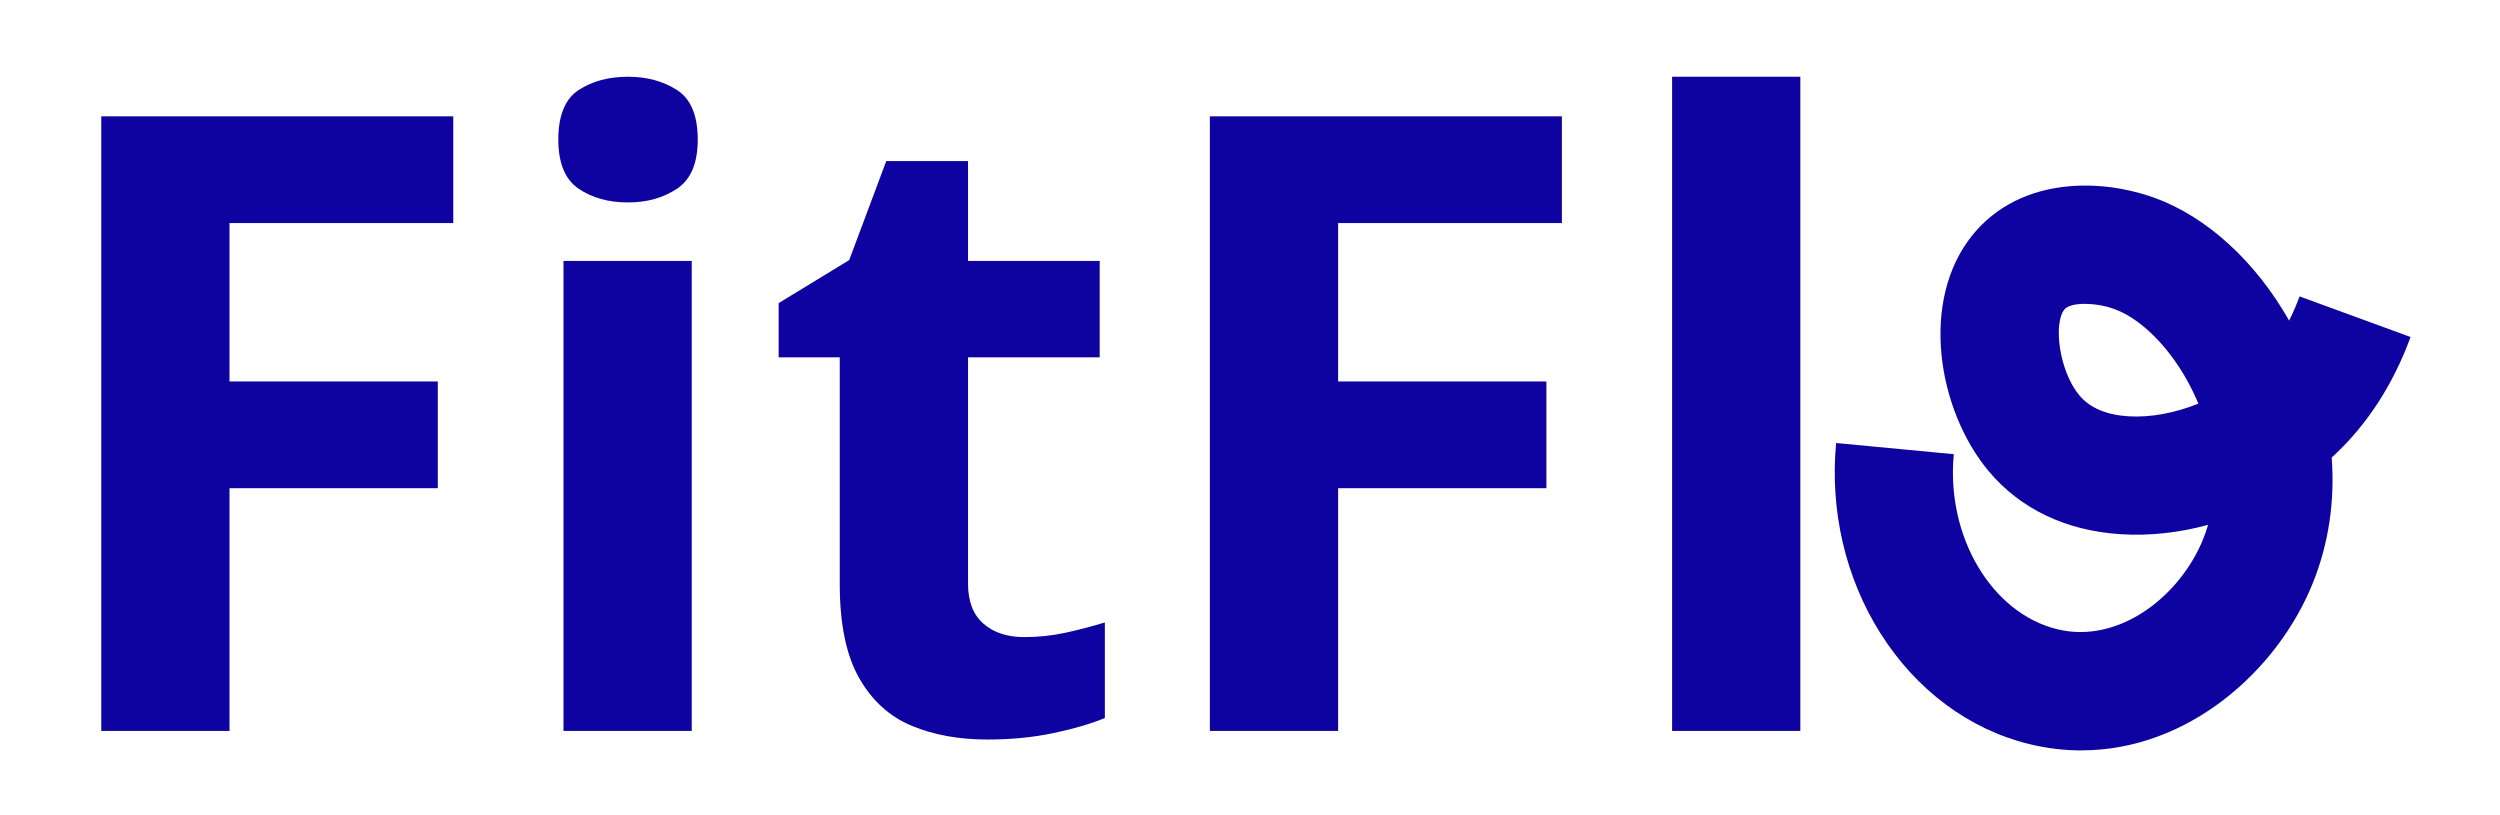
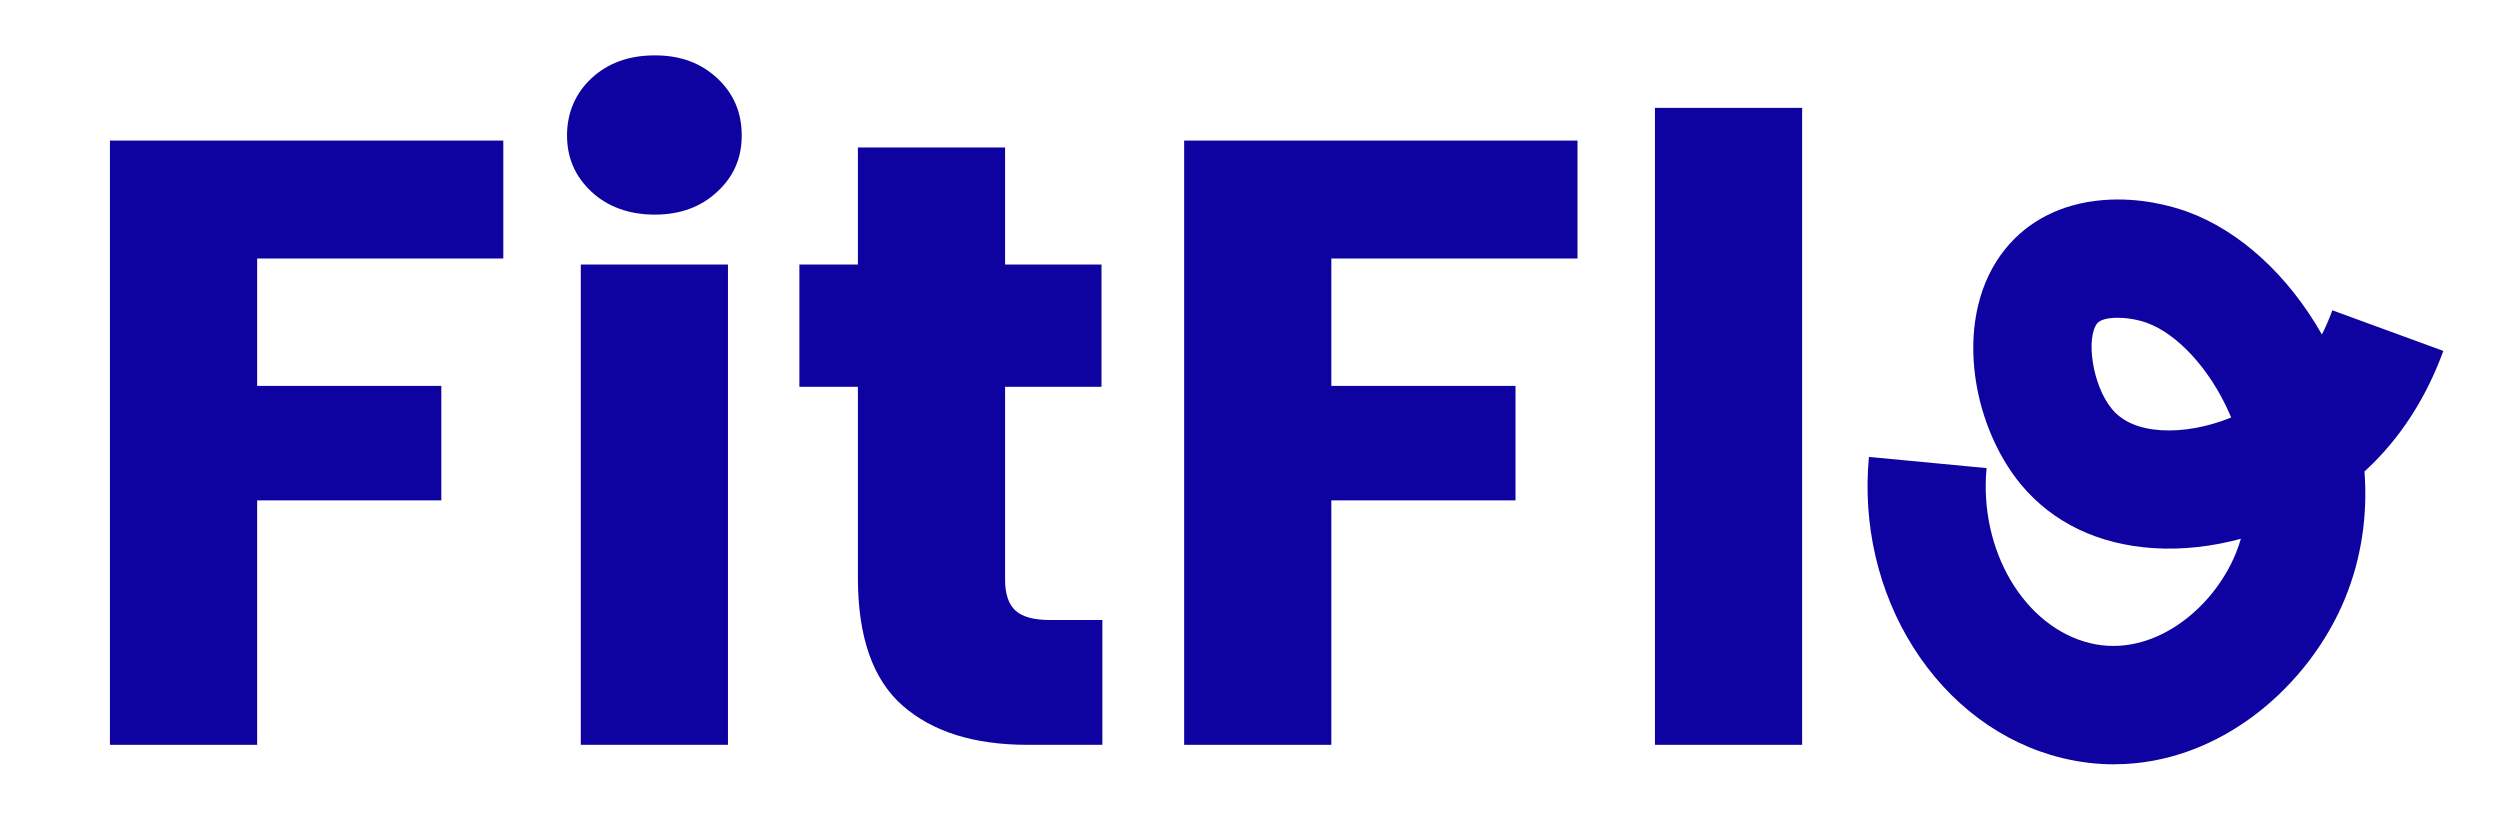
<svg xmlns="http://www.w3.org/2000/svg" id="Layer_1" data-name="Layer 1" viewBox="0 0 824.83 268.85">
  <defs>
    <style>
      .cls-1 {
-         font-family: Poppins-Bold, Poppins;
-         font-size: 283.98px;
-         font-weight: 700;
-       }
- 
-       .cls-1, .cls-2 {
        fill: #0e03a0;
      }
    </style>
  </defs>
-   <text class="cls-1" transform="translate(7.85 241.15)">
-     <tspan x="0" y="0">FitFl</tspan>
-   </text>
-   <path class="cls-2" d="M686.75,247.59c-5.62,0-11.39-.67-17.26-2.1-19.84-4.85-37.28-17.84-49.11-36.6-11.51-18.25-16.69-40.53-14.58-62.73l38.82,3.69c-2.58,27.08,12.41,52.44,34.12,57.75,20.54,5.02,40.6-11.13,48.11-29.64.65-1.6,1.2-3.2,1.67-4.79-9.55,2.59-19.34,3.69-28.77,3.09-18.13-1.15-33.23-8.36-43.66-20.85-16.75-20.07-22.87-56.15-5.28-77.88,7.65-9.45,18.81-15.02,32.28-16.11,12.2-.98,22.6,1.98,27.72,3.83,17.34,6.28,33.43,21.08,44.44,40.52,1.27-2.51,2.42-5.17,3.45-7.98l36.62,13.4c-5.75,15.7-14.3,28.89-25.42,39.22-.2.18-.4.37-.6.55,1.09,14.39-1,28.55-6.32,41.65-11.68,28.79-41.08,54.96-76.25,54.96ZM687.89,100.25c-3.17,0-5.78.61-6.76,1.83-3.73,4.61-1.78,20.33,4.91,28.35,3.45,4.13,8.89,6.46,16.18,6.92,7.32.46,15.44-1.09,23.09-4.19-.26-.63-.52-1.22-.77-1.78-6.34-14.25-16.94-25.8-27-29.44-3.1-1.12-6.63-1.68-9.65-1.68Z" />
+   <g>
+     <path class="cls-1" d="M166.06,46.38v38.91h-81.22v42.03h60.77v37.77h-60.77v80.65h-48.56V46.38h129.78Z" />
+     <path class="cls-1" d="M195.17,63.28c-5.4-5.01-8.09-11.22-8.09-18.6s2.7-13.87,8.09-18.88c5.4-5.01,12.35-7.53,20.87-7.53s15.19,2.51,20.59,7.53c5.4,5.02,8.09,11.31,8.09,18.88s-2.7,13.59-8.09,18.6c-5.4,5.02-12.26,7.53-20.59,7.53s-15.48-2.51-20.87-7.53ZM240.18,87.28v158.46h-48.56V87.28h48.56Z" />
+     <path class="cls-1" d="M363.71,204.56v41.18h-24.71c-17.61,0-31.34-4.3-41.18-12.92-9.85-8.61-14.77-22.67-14.77-42.17v-63.04h-19.31v-40.33h19.31v-38.62h48.56v38.62h31.81v40.33h-31.81v63.61c0,4.73,1.14,8.14,3.41,10.22,2.27,2.08,6.06,3.12,11.36,3.12h17.32Z" />
+     <path class="cls-1" d="M520.47,46.38v38.91h-81.22v42.03h60.77v37.77h-60.77v80.65h-48.56V46.38h129.78Z" />
+     <path class="cls-1" d="M594.58,35.59v210.15h-48.56V35.59h48.56Z" />
+   </g>
+   <path class="cls-1" d="M697.57,252.18c-5.62,0-11.39-.67-17.26-2.1-19.84-4.85-37.28-17.84-49.11-36.6-11.51-18.25-16.69-40.53-14.58-62.73l38.82,3.69c-2.58,27.08,12.41,52.44,34.12,57.75,20.54,5.02,40.6-11.13,48.11-29.64.65-1.6,1.2-3.2,1.67-4.79-9.55,2.59-19.34,3.69-28.77,3.09-18.13-1.15-33.23-8.36-43.66-20.85-16.75-20.07-22.87-56.15-5.28-77.88,7.65-9.45,18.81-15.02,32.28-16.11,12.2-.98,22.6,1.98,27.72,3.83,17.34,6.28,33.43,21.08,44.44,40.52,1.27-2.51,2.42-5.17,3.45-7.98l36.62,13.4c-5.75,15.7-14.3,28.89-25.42,39.22-.2.18-.4.37-.6.55,1.09,14.39-1,28.55-6.32,41.65-11.68,28.79-41.08,54.96-76.25,54.96ZM698.71,104.84c-3.17,0-5.78.61-6.76,1.83-3.73,4.61-1.78,20.33,4.91,28.35,3.45,4.13,8.89,6.46,16.18,6.92,7.32.46,15.44-1.09,23.09-4.19-.26-.63-.52-1.22-.77-1.78-6.34-14.25-16.94-25.8-27-29.44-3.1-1.12-6.63-1.68-9.65-1.68Z" />
</svg>
